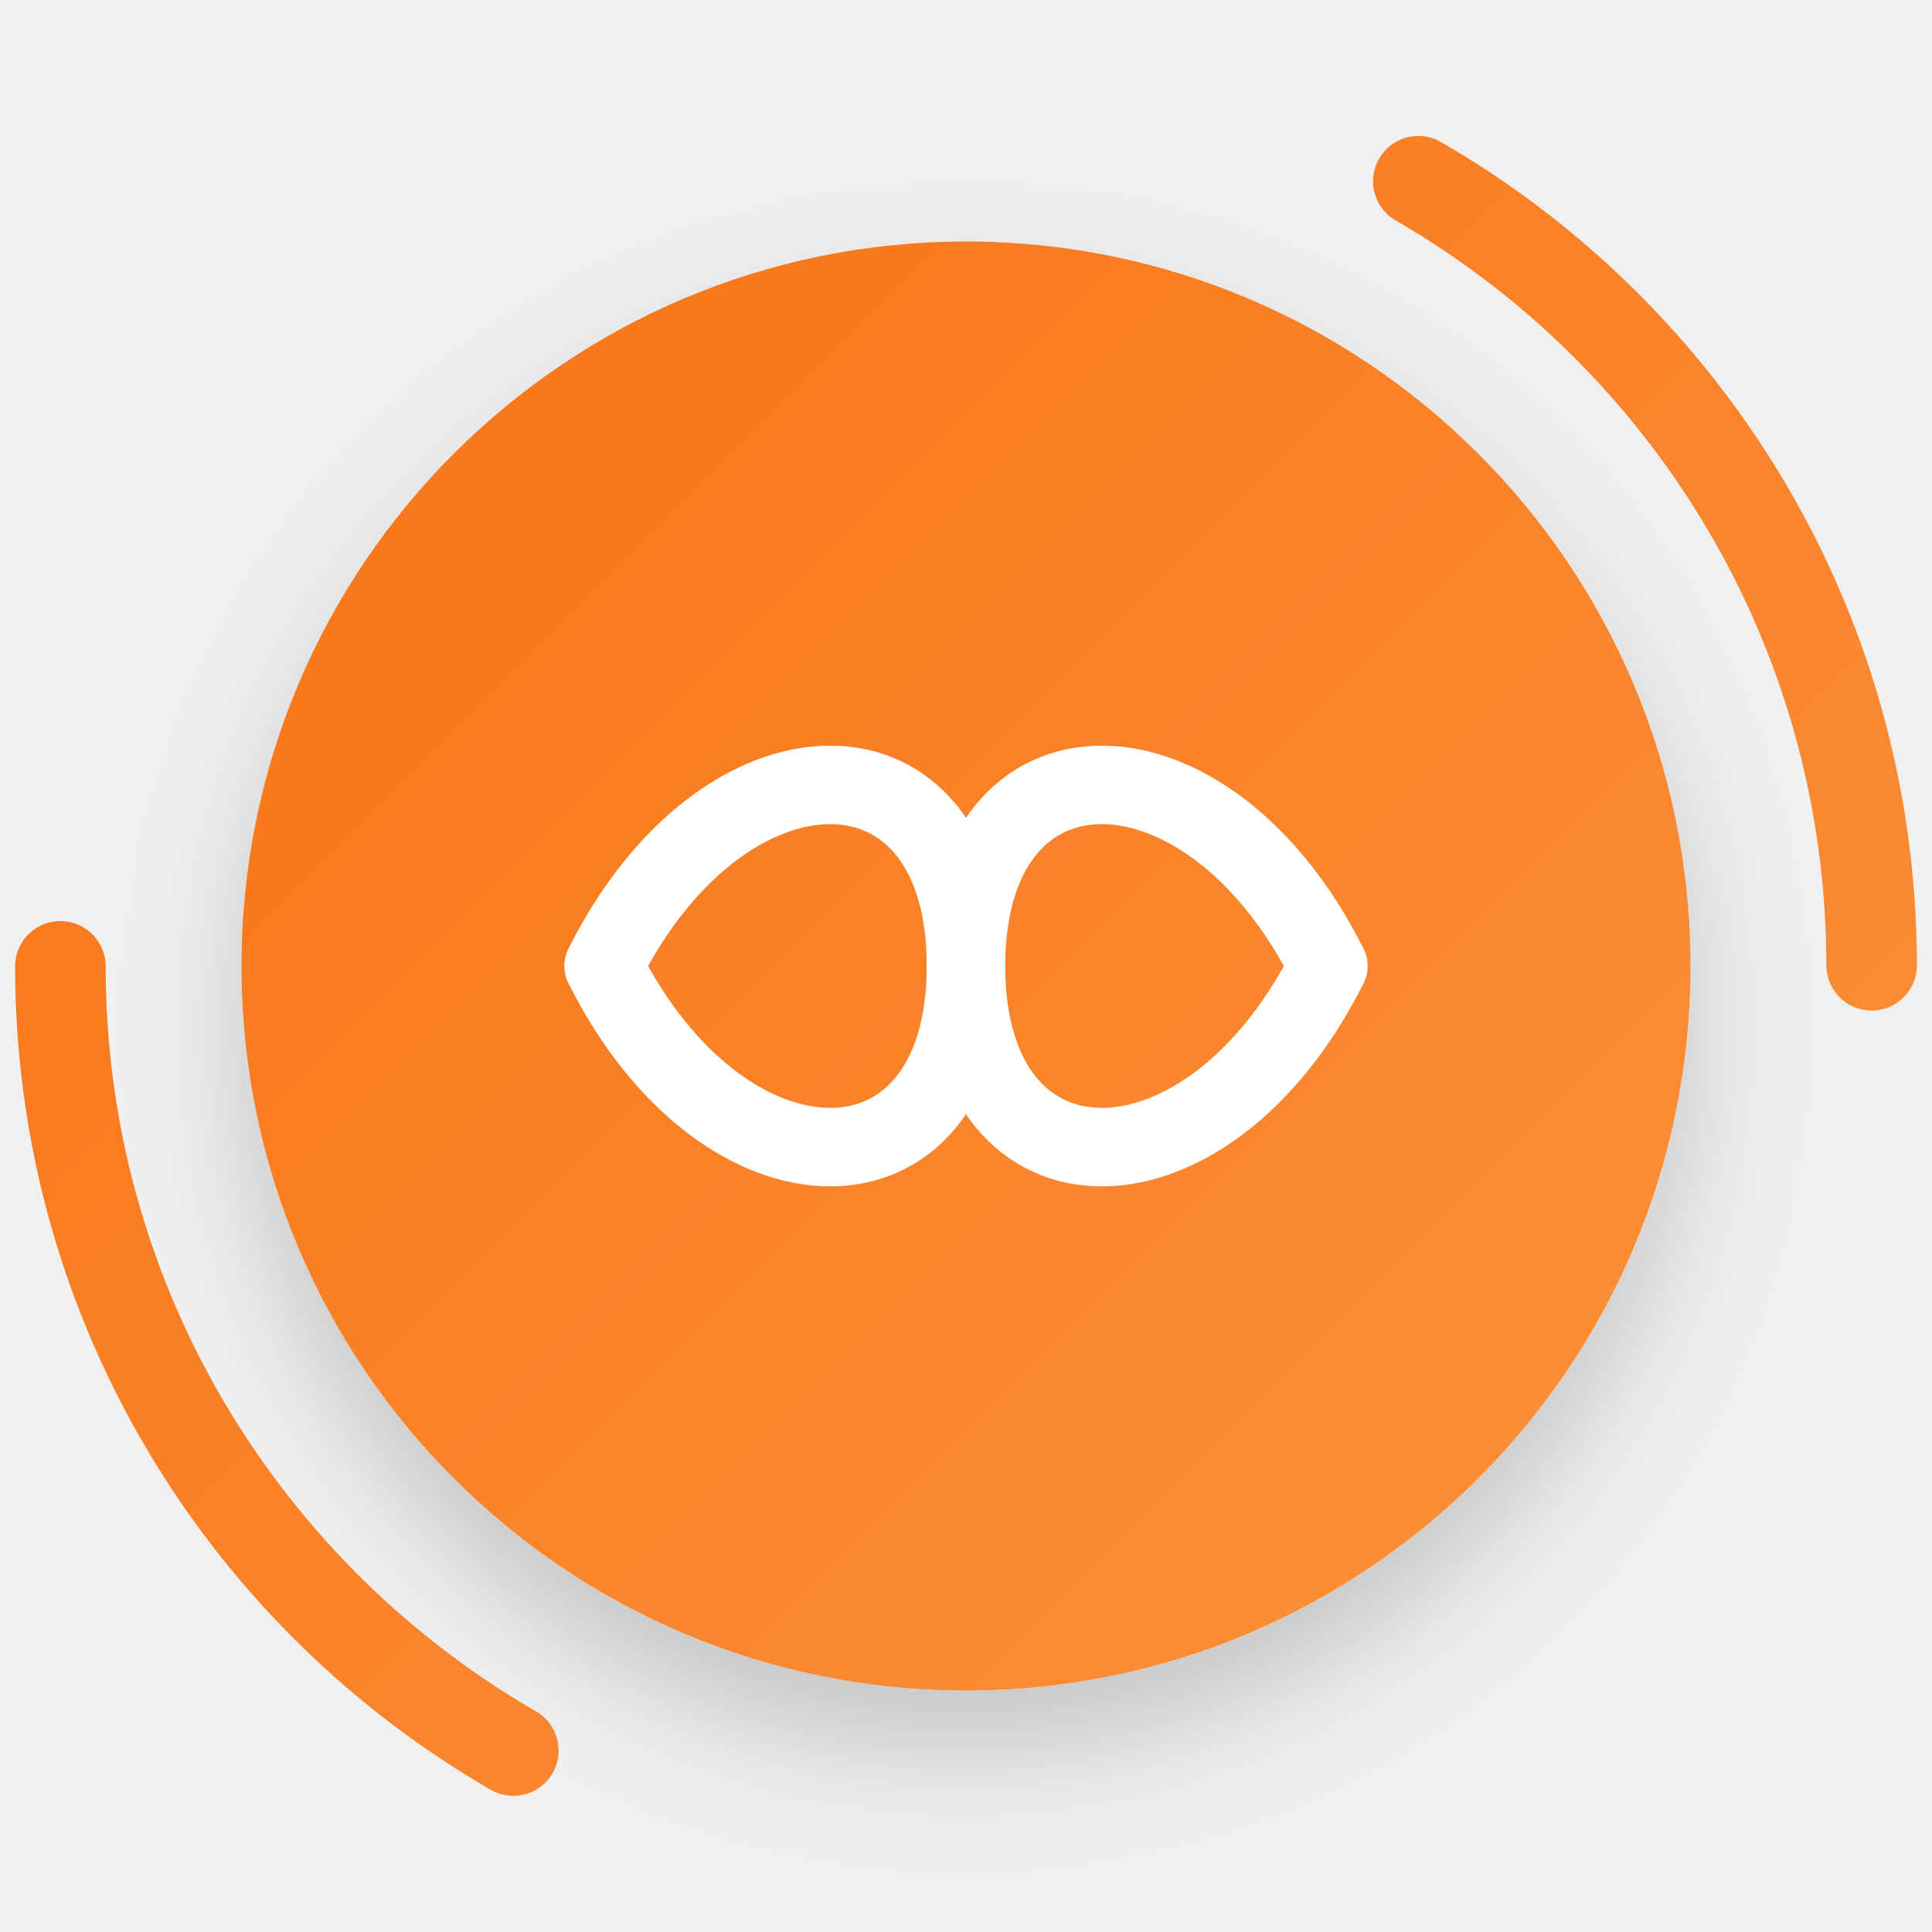
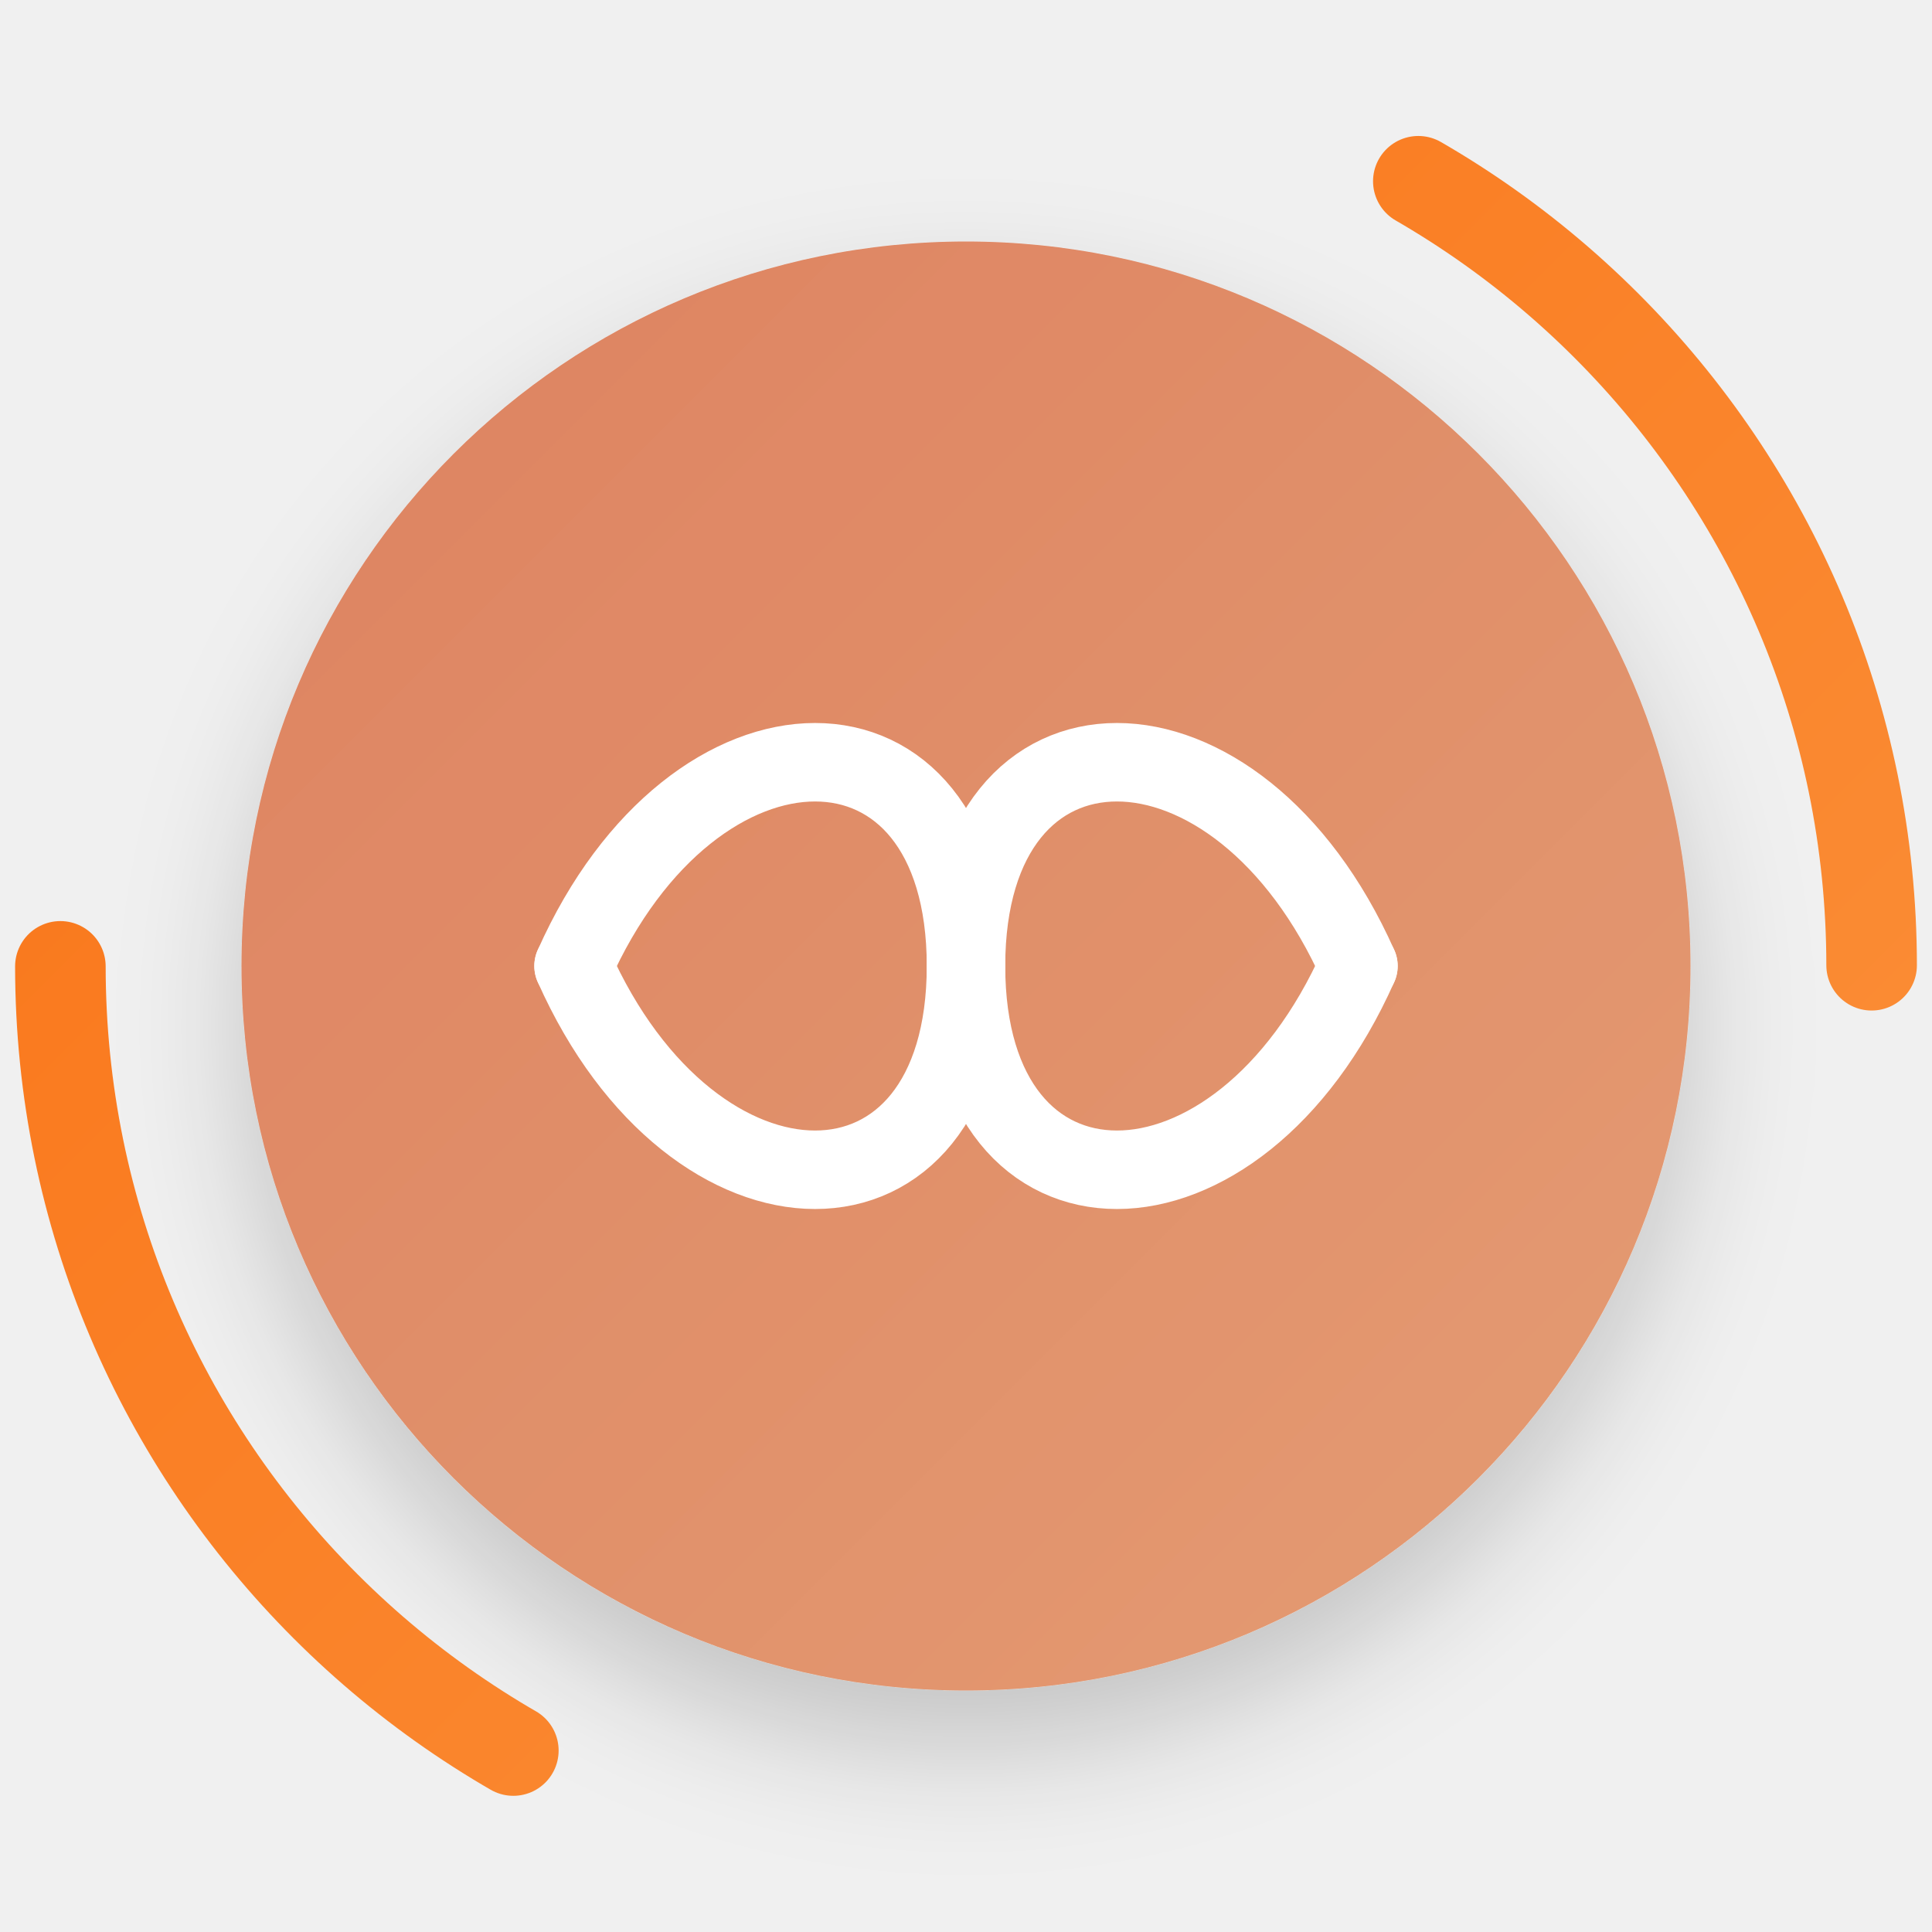
<svg xmlns="http://www.w3.org/2000/svg" width="64" height="64" viewBox="0 0 64 64" role="img" aria-label="Logic Weaver – Silver">
  <defs>
    <linearGradient id="ring" x1="0" y1="0" x2="1" y2="1">
      <stop offset="0%" stop-color="#C0C0C0" />
      <stop offset="100%" stop-color="#E0E0E0" />
    </linearGradient>
    <linearGradient id="inner" x1="0" y1="0" x2="1" y2="1">
      <stop offset="0%" stop-color="#f97316" />
      <stop offset="100%" stop-color="#fb923c" />
    </linearGradient>
    <filter id="shadow" x="-20%" y="-20%" width="140%" height="140%">
      <feDropShadow dx="0" dy="2" stdDeviation="2" flood-color="#000" flood-opacity=".18" />
    </filter>
+     <filter id="saturation" x="-20%" y="-20%" width="140%" height="140%">
+       <feColorMatrix type="saturate" values="0.65" />
+     </filter>
  </defs>
  <g filter="url(#shadow)">
-     <circle cx="32" cy="32" r="24" fill="url(#inner)" />
+     <circle cx="32" cy="32" r="24" fill="url(#inner)" filter="url(#saturation)" />
  </g>
  <g stroke="#fff" stroke-width="2.6" stroke-linecap="round" stroke-linejoin="round" fill="none">
-     <path d="M20 32 C24 24, 32 24, 32 32 C32 40, 40 40, 44 32" />
-     <path d="M44 32 C40 24, 32 24, 32 32 C32 40, 24 40, 20 32" />
+     <path d="M19 32 C23 23, 32 23, 32 32 C32 41, 41 41, 45 32" />
+     <path d="M45 32 C41 23, 32 23, 32 32 C32 41, 23 41, 19 32" />
  </g>
  <circle cx="32" cy="32" r="30" fill="none" stroke="url(#inner)" stroke-width="3" stroke-linecap="round" stroke-dasharray="31.416 157.08" stroke-dashoffset="125.664" />
  <circle cx="32" cy="32" r="30" fill="none" stroke="url(#inner)" stroke-width="3" stroke-linecap="round" stroke-dasharray="31.416 157.08" stroke-dashoffset="31.416" />
</svg>
